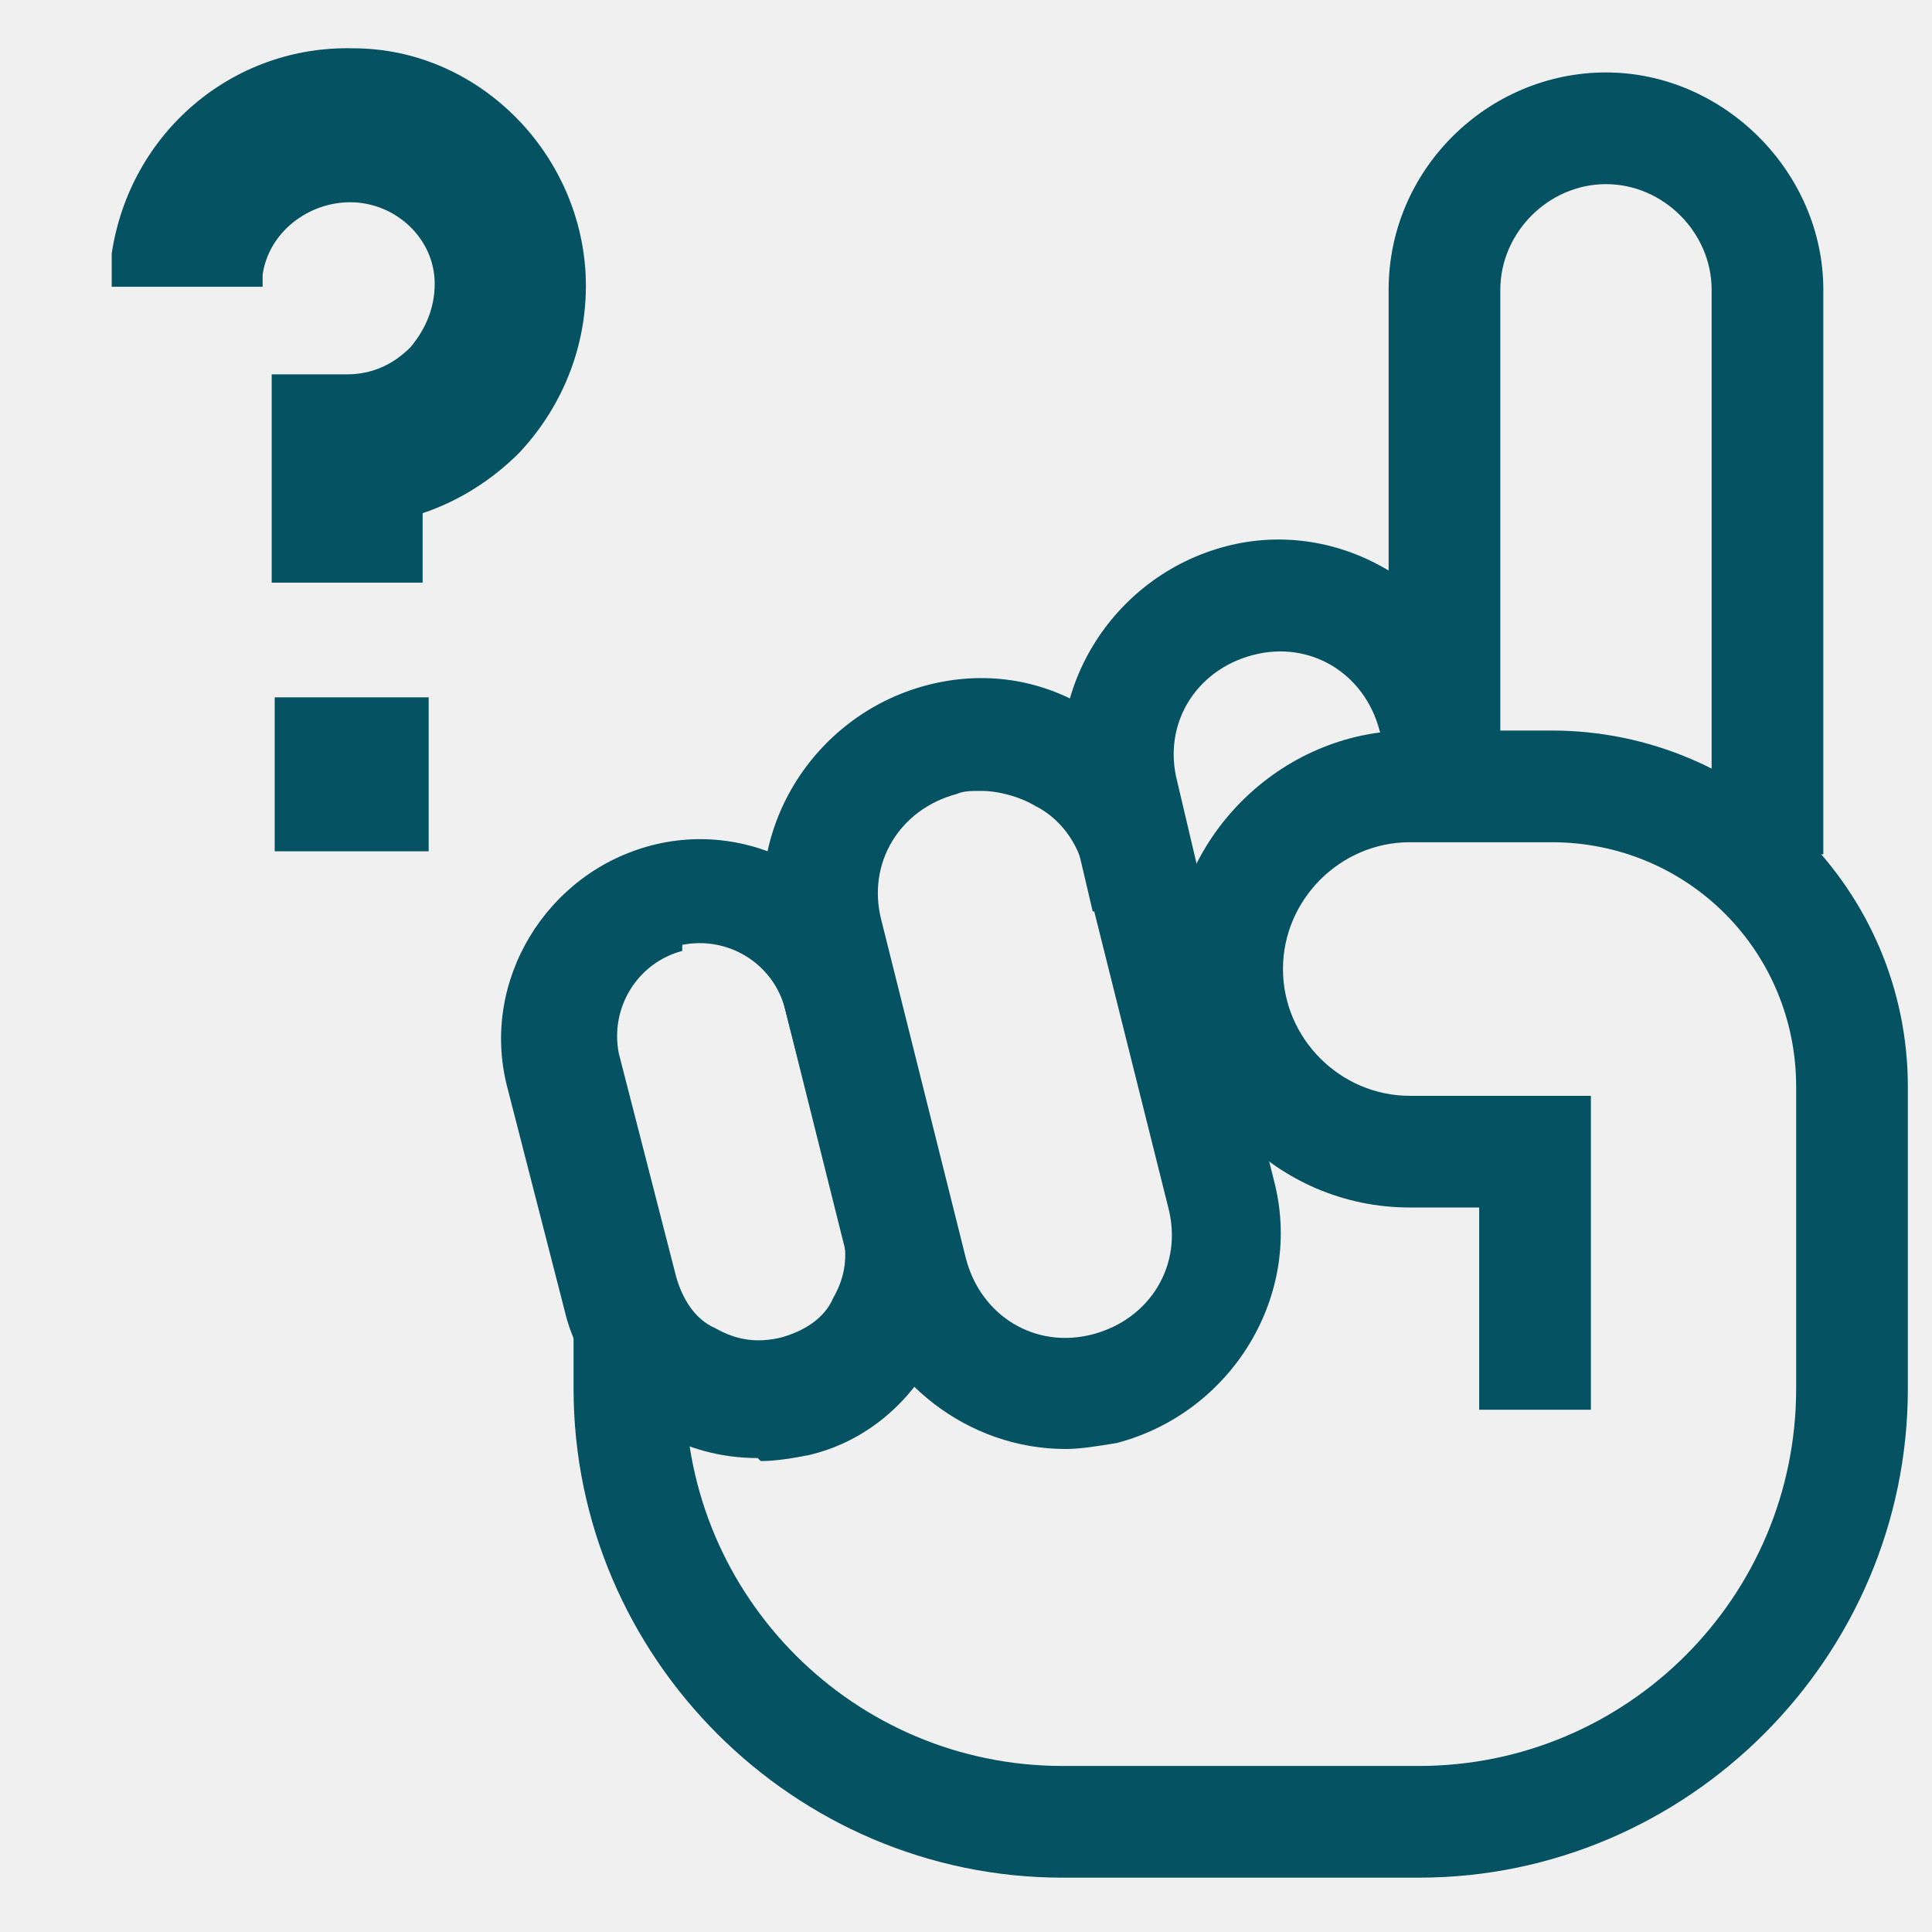
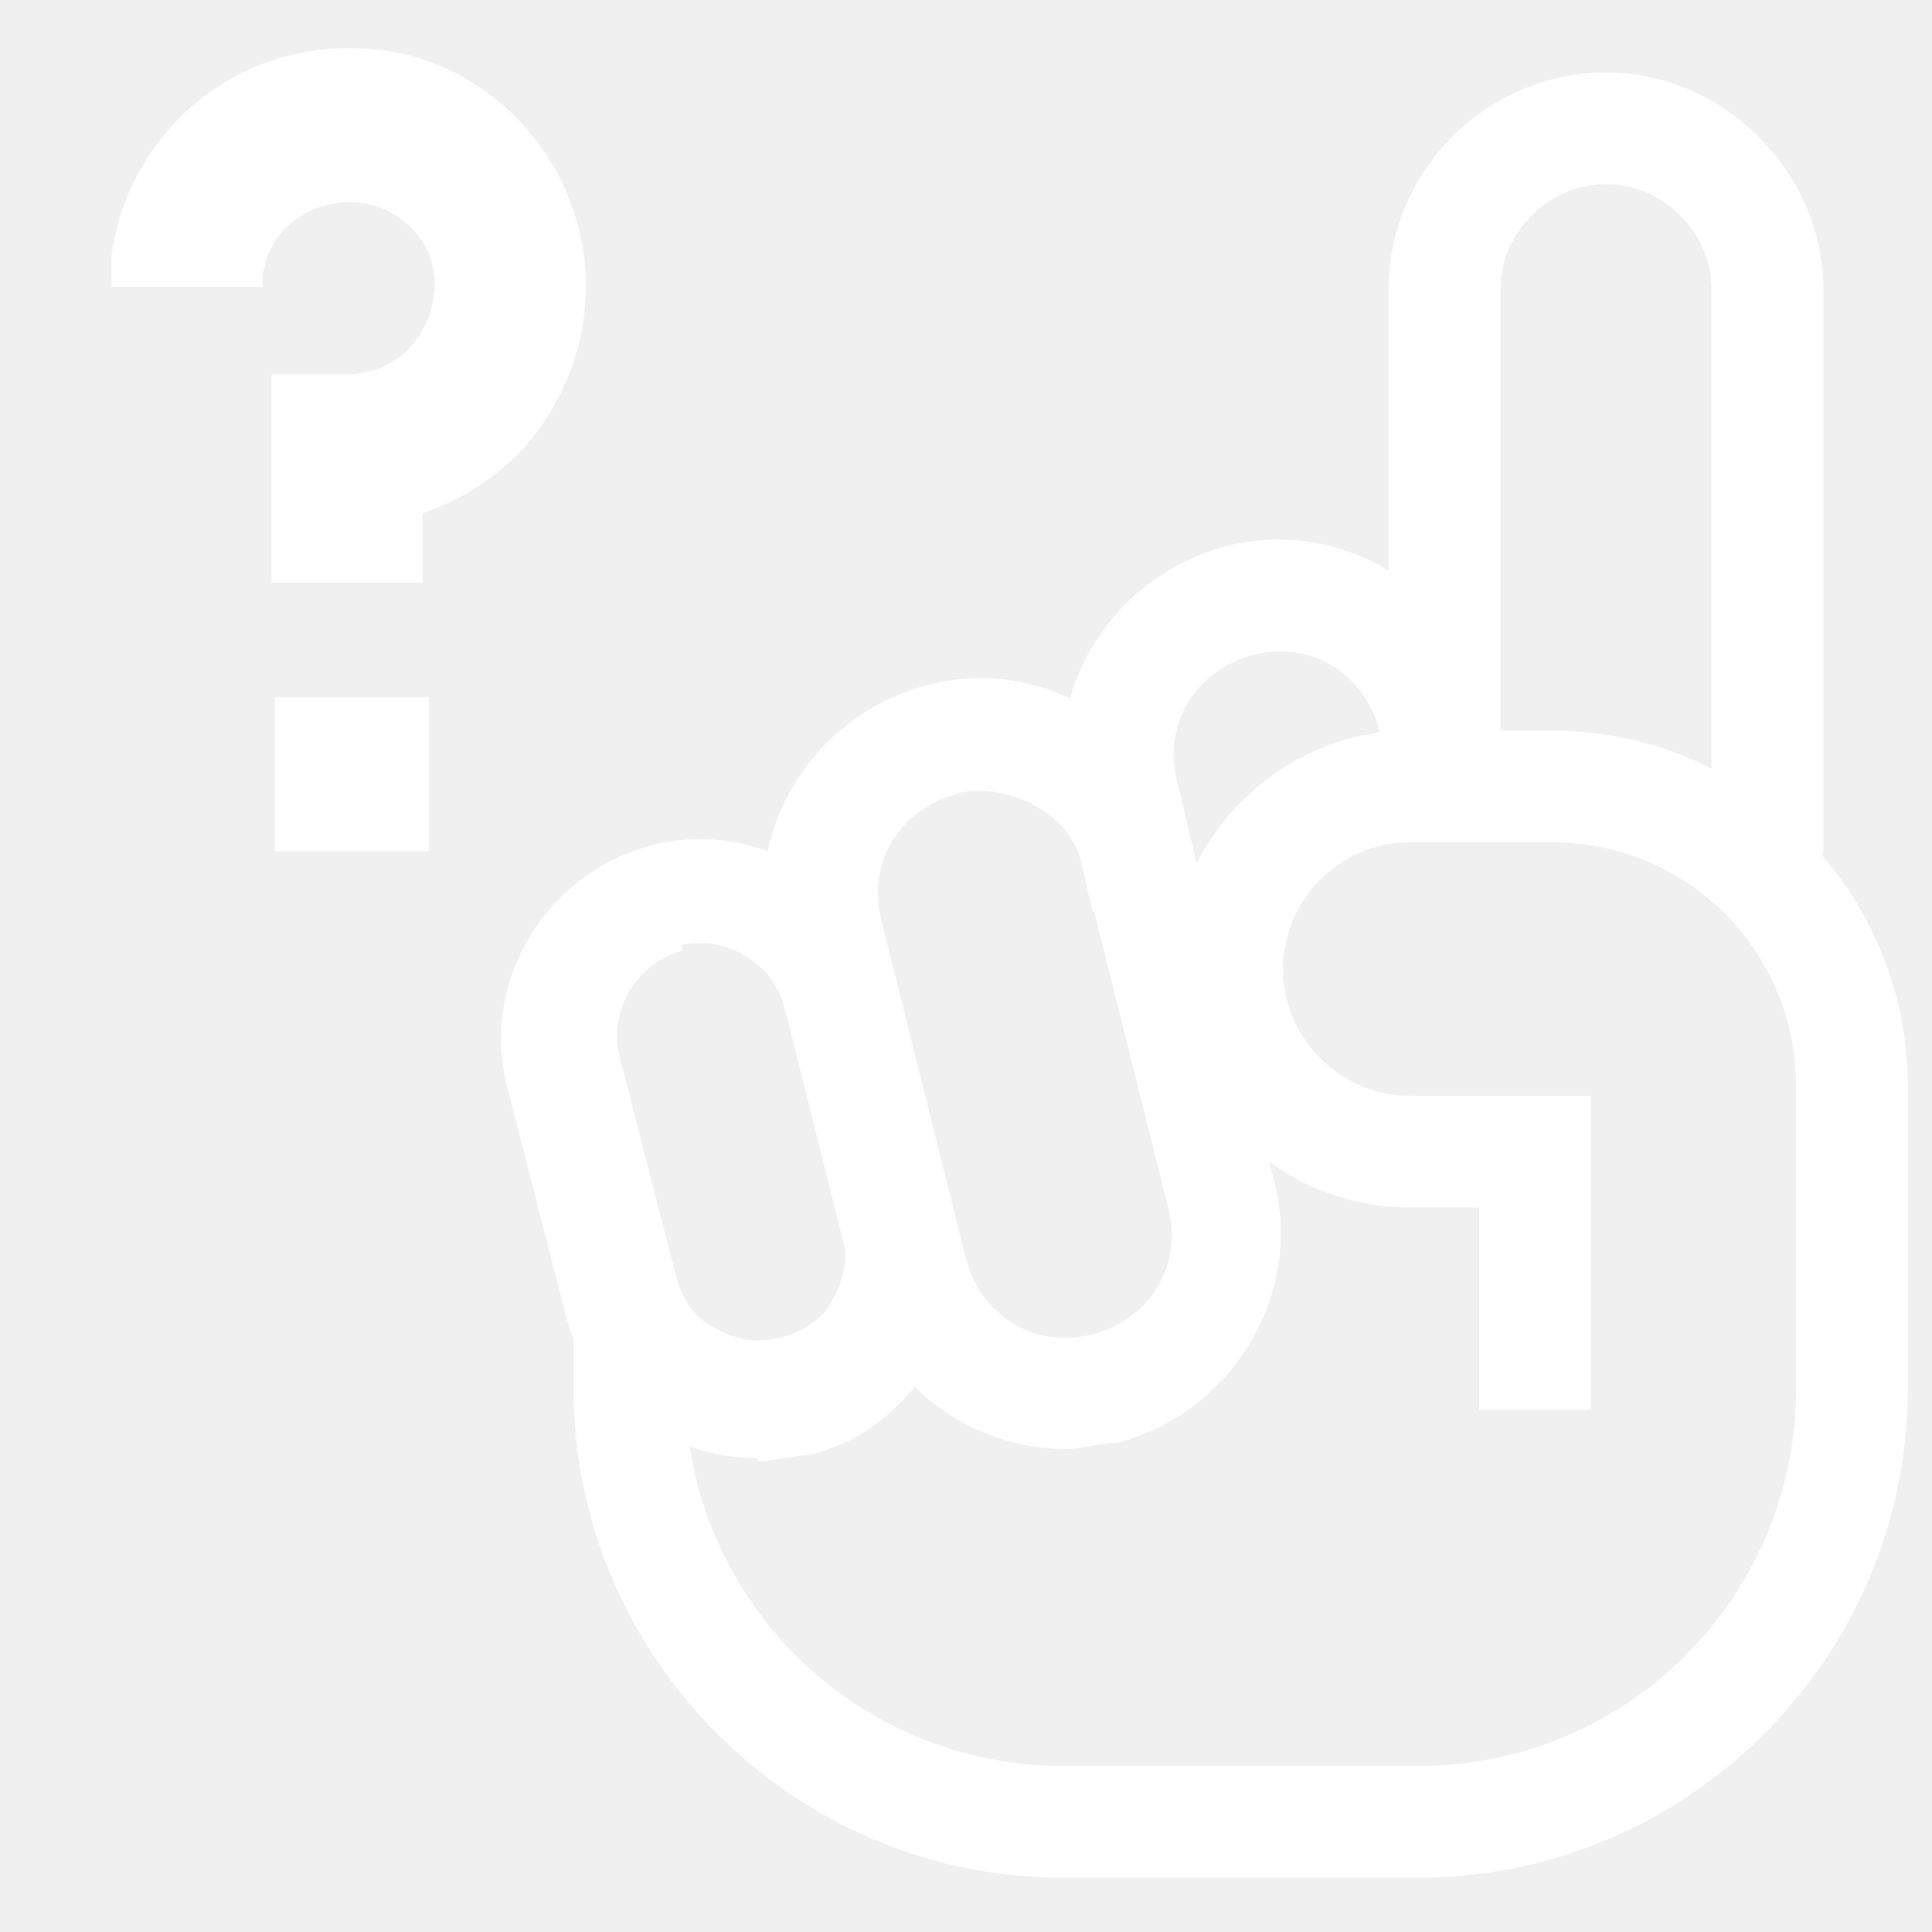
<svg xmlns="http://www.w3.org/2000/svg" id="Layer_1" version="1.1" viewBox="0 0 64 64">
  <defs>
    <style>
      .st0 {
-         fill: #045262;
+         fill: #fff;
      }
    </style>
  </defs>
  <g>
-     <path class="st0" d="M35.3,48c-3.2,0-6.1-2.2-7-5.4l-2.8-11.2c-1-3.8,1.4-7.7,5.2-8.7,1.9-.5,3.8-.2,5.4.8,1.6,1,2.8,2.6,3.3,4.4l2.8,11.2c1,3.8-1.4,7.7-5.2,8.7-.6.1-1.2.2-1.7.2ZM32.5,26.2c-.3,0-.6,0-.8.1-1.9.5-3,2.3-2.5,4.2l2.8,11.2c.5,1.9,2.3,3,4.2,2.5,1.9-.5,3-2.3,2.5-4.2h0s-2.8-11.2-2.8-11.2c-.2-.9-.8-1.7-1.6-2.1-.5-.3-1.2-.5-1.8-.5Z" />
-     <path class="st0" d="M36.2,30.2l-.8-3.4c-1-3.8,1.4-7.7,5.2-8.7,3.8-1,7.7,1.4,8.7,5.2l.3.9-3.6,1-.3-1c-.5-1.9-2.3-3-4.2-2.5-1.9.5-3,2.3-2.5,4.2l.8,3.4-3.6.9Z" />
-     <path class="st0" d="M25.1,48.3c-1.2,0-2.3-.3-3.4-.9-1.5-.9-2.6-2.3-3-4l-1.9-7.4c-.9-3.5,1.3-7.1,4.8-8h0c3.5-.9,7.1,1.3,8,4.8l1.9,7.4c.4,1.7.2,3.5-.7,5-.9,1.5-2.3,2.6-4,3-.5.1-1.1.2-1.6.2ZM22.6,31.5c-1.5.4-2.4,1.9-2.1,3.4l1.9,7.4c.2.7.6,1.4,1.3,1.7.7.4,1.4.5,2.2.3.7-.2,1.4-.6,1.7-1.3.4-.7.5-1.4.3-2.2l-1.9-7.4c-.4-1.5-1.9-2.4-3.4-2.1h0Z" />
-     <path class="st0" d="M60.4,28.3h-3.7V9.6c0-1.9-1.6-3.5-3.5-3.5s-3.5,1.6-3.5,3.5v16.2h-3.7V9.6c0-4,3.3-7.2,7.2-7.2s7.2,3.3,7.2,7.2v18.8Z" />
+     <path class="st0" d="M35.3,48c-3.2,0-6.1-2.2-7-5.4l-2.8-11.2c-1-3.8,1.4-7.7,5.2-8.7,1.9-.5,3.8-.2,5.4.8,1.6,1,2.8,2.6,3.3,4.4l2.8,11.2c1,3.8-1.4,7.7-5.2,8.7-.6,0-1.2.2-1.7.2ZM32.5,26.2c-.3,0-.6,0-.8.1-1.9.5-3,2.3-2.5,4.2l2.8,11.2c.5,1.9,2.3,3,4.2,2.5s3-2.3,2.5-4.2h0l-2.8-11.2c-.2-.9-.8-1.7-1.6-2.1-.5-.3-1.2-.5-1.8-.5Z" />
+     <path class="st0" d="M36.2,30.2l-.8-3.4c-1-3.8,1.4-7.7,5.2-8.7s7.7,1.4,8.7,5.2l.3.9-3.6,1-.3-1c-.5-1.9-2.3-3-4.2-2.5s-3,2.3-2.5,4.2l.8,3.4s-3.6.9-3.6.9Z" />
+     <path class="st0" d="M25.1,48.3c-1.2,0-2.3-.3-3.4-.9-1.5-.9-2.6-2.3-3-4l-1.9-7.4c-.9-3.5,1.3-7.1,4.8-8h0c3.5-.9,7.1,1.3,8,4.8l1.9,7.4c.4,1.7.2,3.5-.7,5-.9,1.5-2.3,2.6-4,3-.5,0-1.1.2-1.6.2h-.1ZM22.6,31.5c-1.5.4-2.4,1.9-2.1,3.4l1.9,7.4c.2.7.6,1.4,1.3,1.7.7.4,1.4.5,2.2.3.7-.2,1.4-.6,1.7-1.3.4-.7.5-1.4.3-2.2l-1.9-7.4c-.4-1.5-1.9-2.4-3.4-2.1h0v.2Z" />
+     <path class="st0" d="M60.4,28.3h-3.7V9.6c0-1.9-1.6-3.5-3.5-3.5s-3.5,1.6-3.5,3.5v16.2h-3.7V9.6c0-4,3.3-7.2,7.2-7.2s7.2,3.3,7.2,7.2v18.8h0Z" />
    <path class="st0" d="M47,62.2h-11.8c-8.9,0-16.2-7.3-16.2-16.2v-1.8h3.7v1.8c0,6.9,5.6,12.5,12.5,12.5h11.8c6.9,0,12.5-5.6,12.5-12.5v-10c0-4.5-3.6-8.1-8.1-8.1h-4.7c-2.3,0-4.2,1.9-4.2,4.2s1.9,4.2,4.2,4.2h6v10.4h-3.7v-6.7h-2.3c-4.4,0-7.9-3.6-7.9-7.9s3.6-7.9,7.9-7.9h4.7c6.5,0,11.8,5.3,11.8,11.8v10c0,8.9-7.3,16.2-16.2,16.2Z" />
  </g>
-   <path class="st0" d="M14.1,19.3h-5.1v-6.9h2.5c.8,0,1.5-.3,2.1-.9.5-.6.8-1.3.8-2.1,0-1.5-1.3-2.7-2.8-2.7-1.4,0-2.7,1-2.9,2.4,0,.1,0,.3,0,.4H3.7c0-.4,0-.7,0-1.1.6-4,4-6.9,8-6.8,4.1,0,7.5,3.4,7.7,7.5.1,2.2-.7,4.3-2.2,5.9-.9.9-2,1.6-3.2,2v2.3Z" />
+   <path class="st0" d="M14.1,19.3h-5.1v-6.9h2.5c.8,0,1.5-.3,2.1-.9.5-.6.8-1.3.8-2.1,0-1.5-1.3-2.7-2.8-2.7s-2.7,1-2.9,2.4v.4H3.7v-1.1c.6-4,4-6.9,8-6.8,4.1,0,7.5,3.4,7.7,7.5.1,2.2-.7,4.3-2.2,5.9-.9.9-2,1.6-3.2,2v2.3h.1Z" />
  <rect class="st0" x="9.1" y="23.1" width="5.1" height="5.1" />
</svg>
